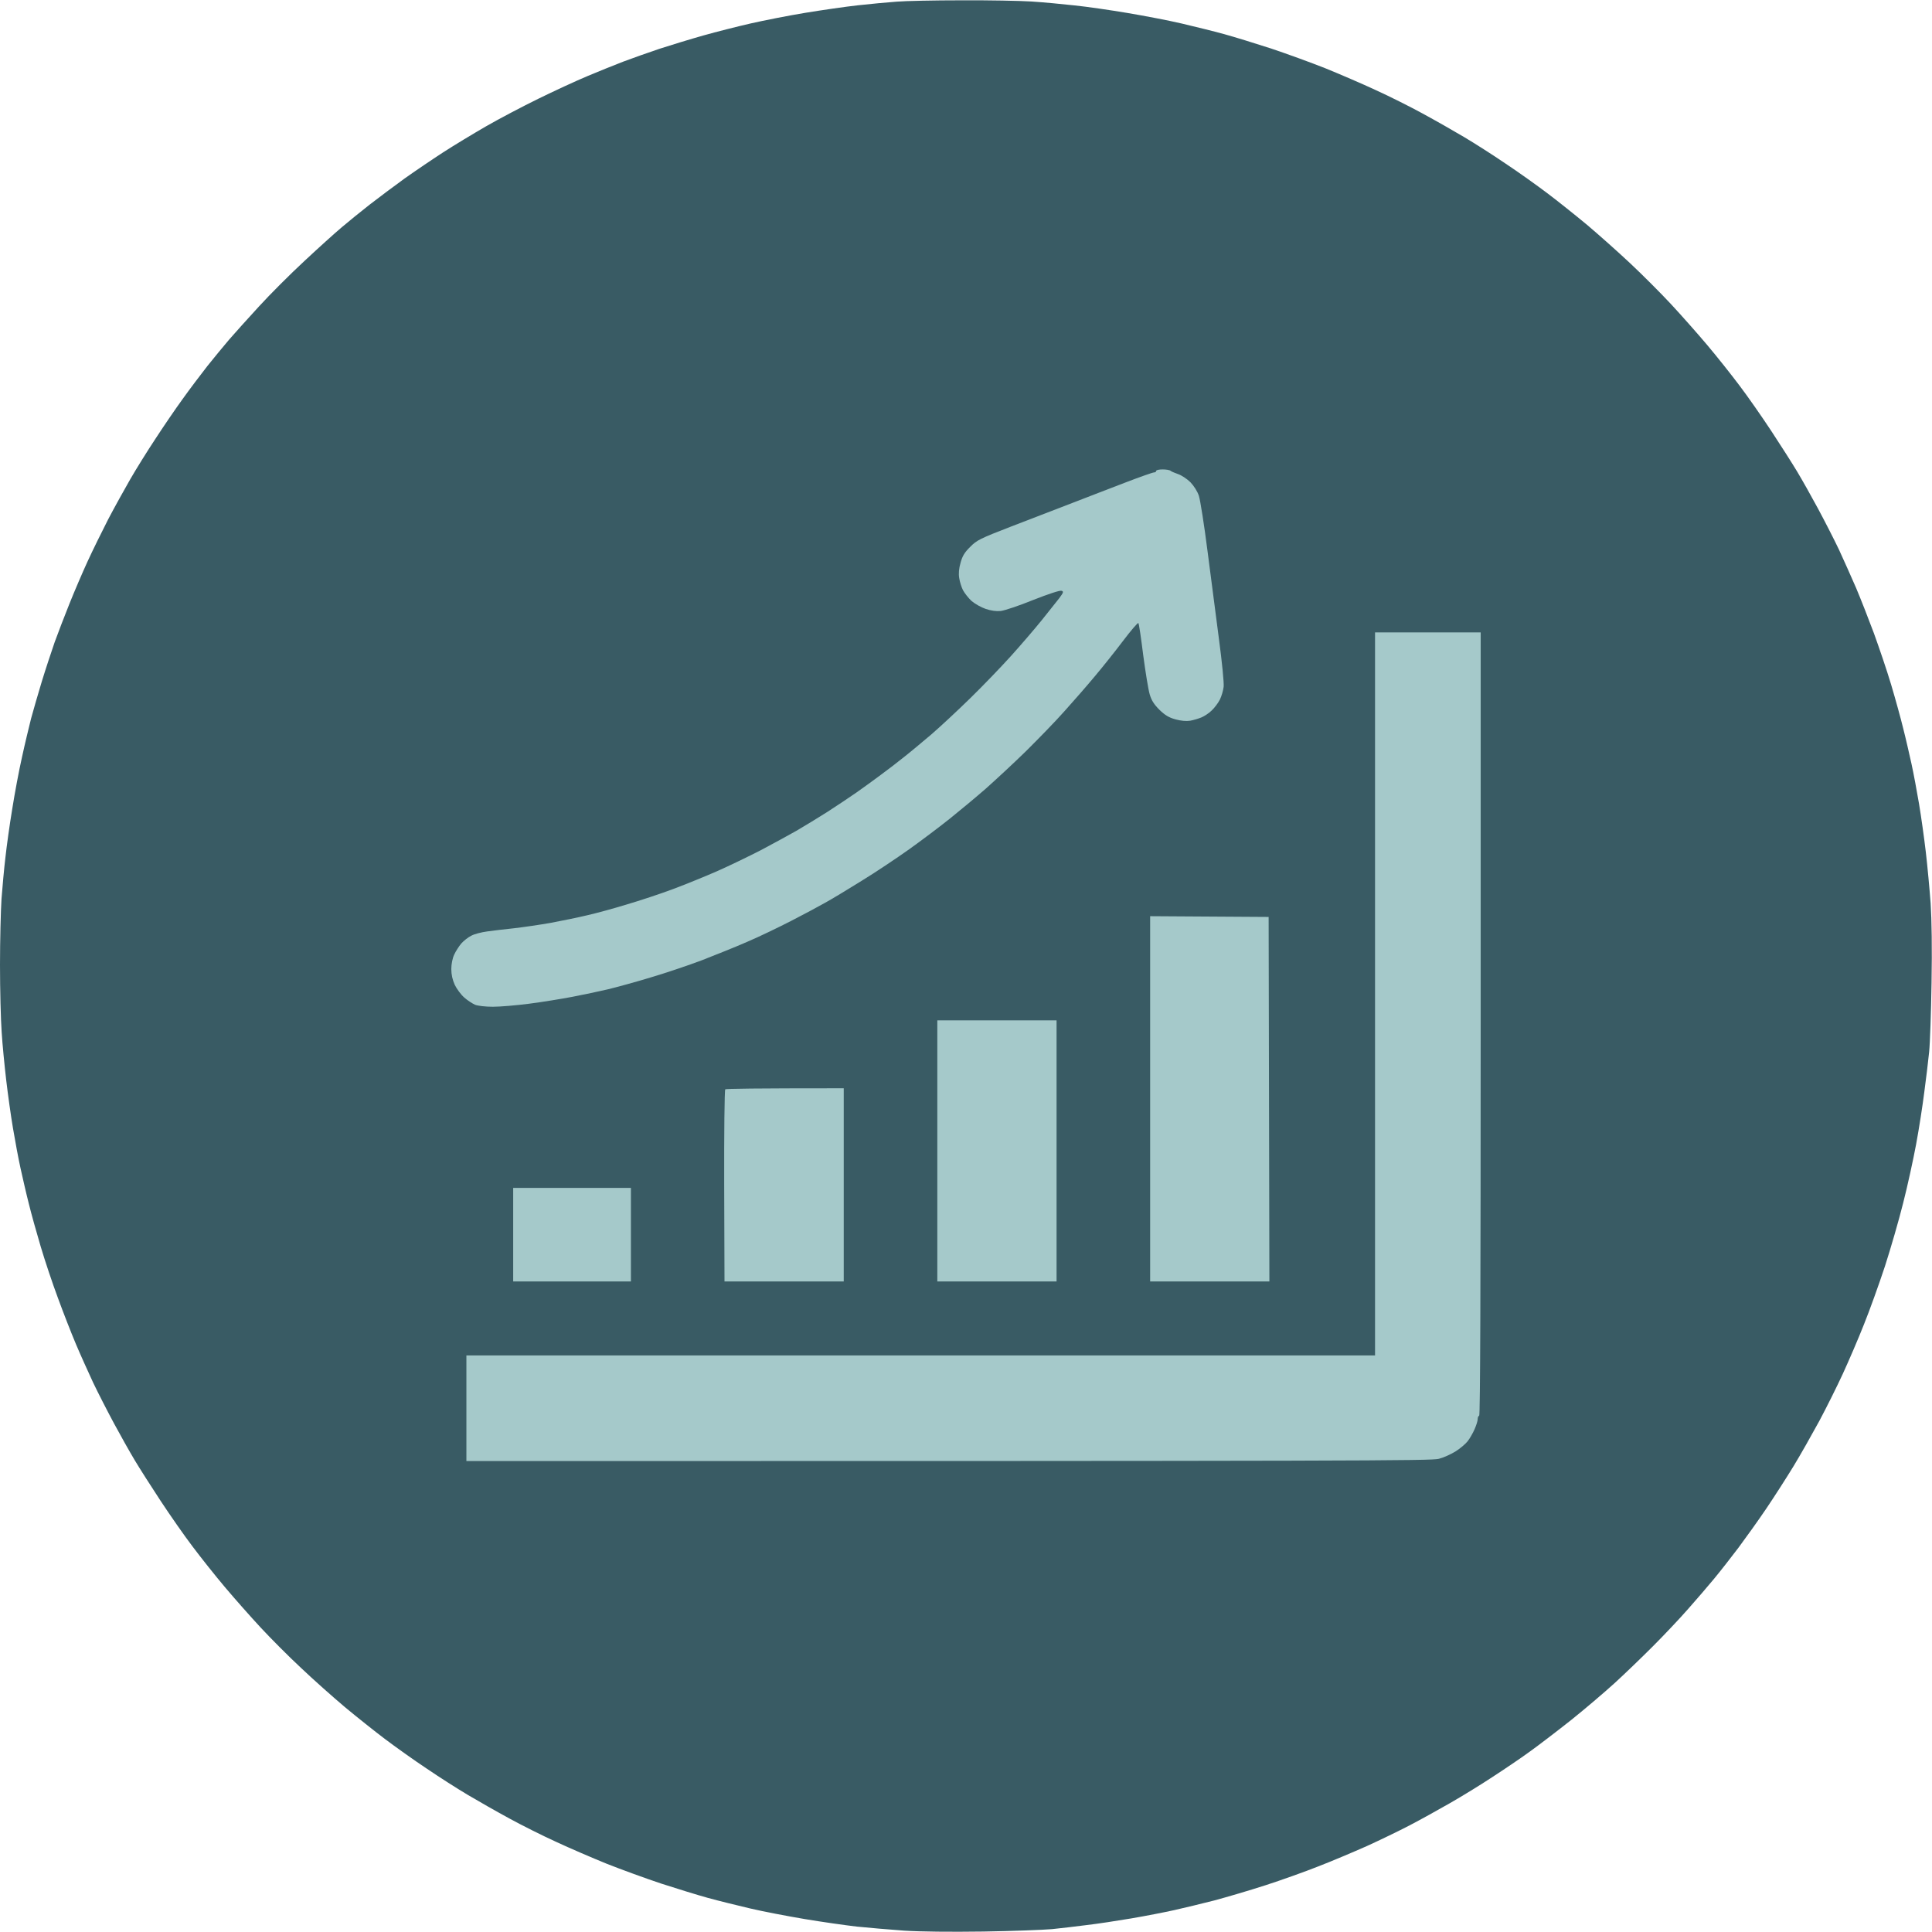
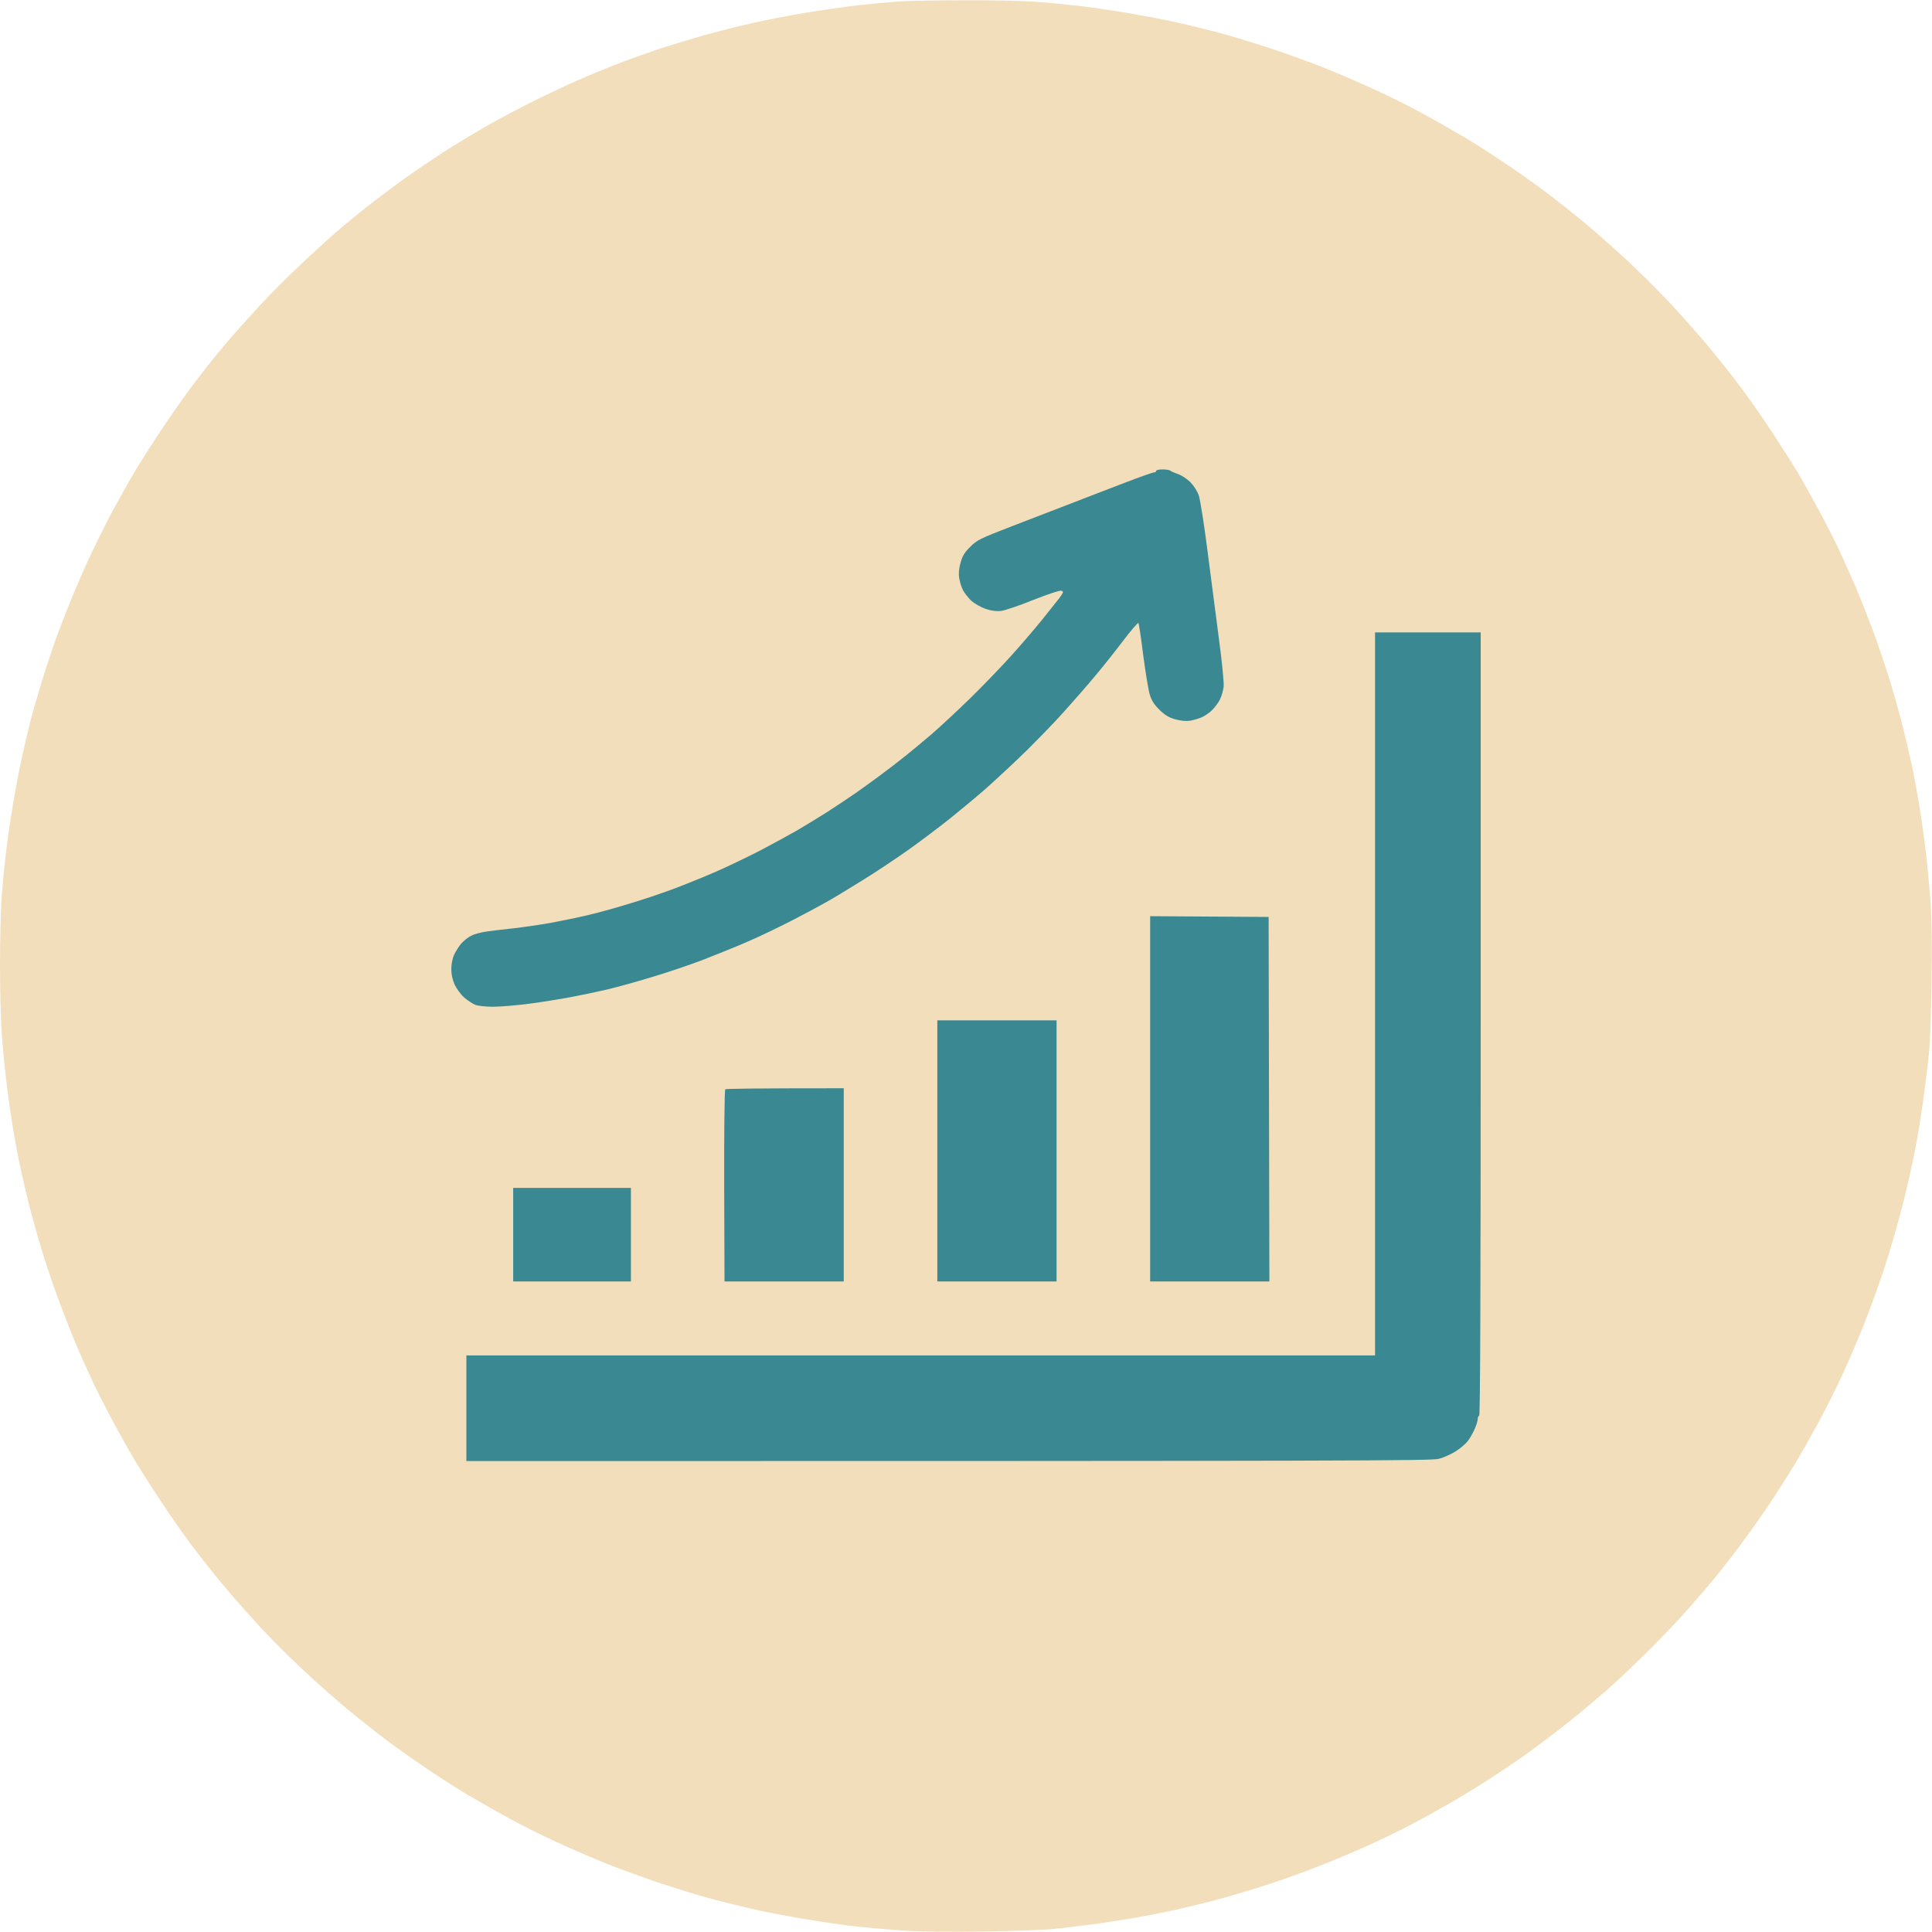
<svg xmlns="http://www.w3.org/2000/svg" version="1.2" viewBox="0 0 1280 1280" width="1280" height="1280">
  <style>
- 		.s0 { fill: #395B64 } 
- 		.s1 { fill: #A5C9CA } 
+ 		.s0 { fill: #F2DEBA } 
+ 		.s1 { fill: #3A8891 } 
	</style>
  <g id="icon">
    <path id="Path 0" class="s0" d="m637 0.2c17.9-0.1 38.8 0.3 46.5 0.8 7.7 0.5 20.5 1.7 28.5 2.6 8 0.8 23.7 3.1 35 5 11.3 1.9 27.5 5 36 7 8.5 2 21.1 5.1 28 7 6.9 1.9 20.8 6.2 31 9.5 10.2 3.4 26.4 9.3 36 13.1 9.6 3.9 24.7 10.4 33.5 14.5 8.8 4 22.8 11 31 15.5 8.3 4.5 20.6 11.5 27.5 15.6 6.9 4.1 19.3 12 27.5 17.6 8.3 5.5 20.6 14.3 27.5 19.5 6.9 5.2 18.8 14.7 26.5 21.1 7.7 6.5 20.5 17.9 28.5 25.4 8 7.5 20.1 19.6 26.9 26.9 6.7 7.2 17.6 19.5 24.1 27.2 6.5 7.7 16.1 19.8 21.5 27 5.4 7.1 14.8 20.6 21 30 6.2 9.4 13.9 21.5 17.2 27 3.3 5.5 9.5 16.5 13.8 24.5 4.3 8 10.5 20.1 13.8 27 3.2 6.9 8.3 18.4 11.4 25.5 3 7.1 8.3 20.6 11.8 30 3.4 9.4 8.6 24.6 11.4 34 2.8 9.4 6.4 22.4 8 29 1.7 6.6 4.1 17.2 5.5 23.5 1.4 6.3 3.6 18.3 5 26.5 1.4 8.3 3.4 22.6 4.5 32 1.1 9.4 2.5 24.6 3.2 34 0.7 10.8 1 29.9 0.6 52.5-0.3 19.5-1 40.2-1.6 46-0.6 5.8-2 17.7-3.2 26.5-1.1 8.8-3.5 24.3-5.4 34.5-1.9 10.2-5.7 27.7-8.6 39-2.8 11.3-8.3 30.2-12.1 42-3.9 11.8-10.1 29.1-13.9 38.5-3.7 9.4-10 24-13.9 32.5-3.9 8.5-11 22.7-15.7 31.5-4.8 8.8-12.4 22.3-17.1 30-4.7 7.7-12.8 20.3-18 28-5.2 7.7-13.6 19.4-18.5 26-5 6.6-12.2 15.8-16.1 20.5-3.9 4.7-11.6 13.7-17.2 20-5.5 6.3-16.1 17.5-23.5 24.9-7.4 7.4-18.8 18.4-25.4 24.4-6.6 6-19.4 16.9-28.5 24.2-9.1 7.2-21.5 16.7-27.5 21-6 4.4-17.3 12-25 17-7.7 5.1-20.3 12.8-28 17.2-7.7 4.4-19.6 11-26.5 14.6-6.9 3.6-19.7 9.8-28.5 13.8-8.8 3.9-23.2 10-32 13.4-8.8 3.5-24.5 9.1-35 12.5-10.5 3.4-25.8 7.9-34 10.1-8.3 2.1-20.2 5-26.5 6.4-6.3 1.4-19.1 3.9-28.5 5.5-9.4 1.6-22.6 3.6-29.5 4.4-6.9 0.9-17.2 2.1-23 2.7-5.8 0.5-26.3 1.3-45.5 1.6-22.1 0.3-41.5 0.1-52.5-0.6-9.6-0.7-23.8-1.9-31.5-2.7-7.7-0.9-23.2-3.1-34.5-5-11.3-1.9-27.5-5-36-7-8.5-2-21.1-5.1-28-7-6.9-1.9-20.8-6.2-31-9.5-10.2-3.4-26.4-9.3-36-13.1-9.6-3.9-24.7-10.4-33.5-14.5-8.8-4-22.8-11-31-15.5-8.3-4.5-20.6-11.5-27.5-15.6-6.9-4.1-19.3-12-27.5-17.6-8.3-5.5-20.6-14.3-27.5-19.5-6.9-5.2-18.8-14.7-26.5-21.1-7.7-6.5-20.8-18.1-29-25.9-8.3-7.7-20.3-19.8-26.8-26.8-6.6-7.1-17.2-19.1-23.7-26.8-6.5-7.7-16.1-19.8-21.5-27-5.4-7.1-14.8-20.6-21-30-6.2-9.4-13.9-21.5-17.2-27-3.3-5.5-9.5-16.5-13.8-24.5-4.3-8-10.5-20.1-13.8-27-3.2-6.9-8.4-18.4-11.4-25.5-3-7.1-8.4-20.9-11.9-30.5-3.6-9.6-8.7-24.9-11.4-34-2.7-9.1-6.3-21.9-7.9-28.5-1.7-6.6-4.1-17.2-5.5-23.5-1.4-6.3-3.6-18.2-5-26.5-1.4-8.2-3.4-22.6-4.5-32-1.1-9.4-2.5-23.6-3-31.7-0.6-8.2-1.1-28.2-1.1-44.5 0-16.4 0.5-36.1 1-43.8 0.6-7.7 1.7-20.1 2.6-27.5 0.8-7.4 2.8-21.8 4.5-32 1.6-10.2 4.5-25.7 6.5-34.5 1.9-8.8 4.7-20.3 6-25.5 1.4-5.2 4.6-16.2 7.1-24.5 2.5-8.2 6.4-19.9 8.5-26 2.2-6.1 6.6-17.5 9.8-25.5 3.2-8 8.6-20.6 12-28 3.4-7.4 9.6-20 13.7-28 4.2-8 10.8-19.9 14.6-26.5 3.8-6.6 11.2-18.5 16.5-26.5 5.2-8 13.3-19.9 18.1-26.5 4.7-6.6 12.2-16.5 16.5-22 4.4-5.5 10.9-13.4 14.4-17.5 3.6-4.1 12.4-14 19.8-22 7.3-8 20.8-21.5 30.1-30.1 9.2-8.6 20.4-18.7 24.8-22.4 4.4-3.7 12.7-10.5 18.5-15 5.8-4.5 16.1-12.2 23-17.2 6.9-4.9 18.4-12.7 25.5-17.3 7.1-4.6 20-12.4 28.5-17.3 8.5-4.9 24.1-13.1 34.5-18.2 10.4-5.1 25.1-11.9 32.5-15 7.4-3.1 18.2-7.5 24-9.7 5.8-2.2 16.6-6 24-8.5 7.4-2.4 20.5-6.4 29-8.8 8.5-2.4 22.7-6 31.5-8 8.8-2 25-5.2 36-7 11-1.8 26.7-4.1 35-5 8.2-0.9 19.7-2 25.5-2.4 5.8-0.5 25.1-0.9 43-0.9z" />
    <path id="Path 1" fill-rule="evenodd" class="s1" d="m770.3 311c2.3 0 4.7 0.4 5.2 0.9 0.5 0.5 2.8 1.4 5 2.2 2.2 0.7 5.8 3.1 8.1 5.3 2.4 2.5 4.7 6.1 5.7 9.1 0.9 2.8 3.5 19.2 5.7 36.5 2.2 17.3 5.7 43.6 7.6 58.5 2 14.9 3.4 29 3.1 31.5-0.3 2.5-1.4 6.3-2.5 8.5-1.1 2.2-3.5 5.4-5.4 7.2-1.8 1.8-4.9 3.8-6.8 4.6-1.9 0.8-5.3 1.8-7.5 2.2-2.6 0.4-6 0.1-9.7-0.9-4.4-1.2-7-2.8-10.6-6.3-3.6-3.6-5.3-6.2-6.5-10.3-0.9-3-2.8-14.7-4.3-26-1.4-11.3-2.8-20.8-3.2-21.2-0.4-0.4-5 5-10.3 12-5.3 7-13.6 17.4-18.5 23.2-4.8 5.8-13.8 16.1-20 23-6.1 6.9-17.9 19-26 27-8.2 8-20.1 19-26.4 24.6-6.3 5.5-16.9 14.3-23.5 19.6-6.6 5.3-18.8 14.5-27.2 20.5-8.3 5.9-22.5 15.4-31.5 20.9-9 5.6-19.9 12.2-24.3 14.6-4.4 2.5-14.5 7.9-22.5 12-8 4.1-21 10.4-29 13.8-8 3.5-21.5 8.9-30 12.2-8.5 3.2-23.8 8.4-34 11.4-10.2 3.1-23 6.6-28.5 7.9-5.5 1.3-16 3.5-23.2 4.9-7.3 1.4-20.3 3.5-28.8 4.6-8.5 1.1-19.3 2-24 2-4.8 0-9.9-0.6-11.7-1.3-1.8-0.8-5.1-2.9-7.2-4.8-2.2-1.9-5-5.7-6.3-8.4-1.5-3.3-2.3-6.8-2.3-10.5 0-3.2 0.8-7.2 1.9-9.5 1-2.2 3.1-5.5 4.7-7.4 1.6-1.8 4.6-4.2 6.7-5.2 2-1.1 6.7-2.3 10.5-2.8 3.7-0.5 11.7-1.5 17.7-2.1 6.1-0.7 17.1-2.3 24.5-3.6 7.4-1.4 18.2-3.6 24-5 5.8-1.3 17.5-4.5 26-7.1 8.5-2.5 22.5-7.1 31-10.3 8.5-3.2 21.8-8.6 29.5-12 7.7-3.4 20.5-9.6 28.5-13.7 8-4.2 18.5-10 23.5-12.8 5-2.9 14.2-8.5 20.5-12.5 6.3-4.1 15.1-9.9 19.5-13 4.4-3.1 11.6-8.3 16-11.6 4.4-3.2 11.4-8.6 15.5-11.9 4.1-3.2 12.2-10 18-14.9 5.8-5 17.4-15.8 25.9-24.1 8.4-8.2 20.6-20.9 27-28 6.4-7.1 15.5-17.7 20.2-23.5 4.6-5.8 9.9-12.4 11.7-14.7 2.8-3.8 3-4.4 1.5-4.9-1.1-0.4-8.9 2.2-18.8 6.1-9.3 3.8-19 7-21.5 7.3-2.9 0.3-6.5-0.2-10-1.4-3-1-7.2-3.4-9.4-5.3-2.1-2-4.6-5.2-5.6-7.1-1-1.9-2.1-5.5-2.5-8-0.5-3-0.2-6.4 0.9-10.2 1.2-4.4 2.7-6.9 6.4-10.5 4.3-4.4 6.5-5.5 27.2-13.5 12.4-4.8 30.6-11.8 40.5-15.6 9.9-3.9 25.8-9.9 35.3-13.6 9.4-3.6 17.9-6.6 18.7-6.6 0.8 0 1.5-0.4 1.5-1 0-0.6 1.9-1 4.3-1zm140.7 108h70v259.5c0 172.3-0.3 259.5-1 259.5-0.5 0-1 1-1 2.3 0 1.2-1 4.2-2.1 6.7-1.1 2.5-3.1 6-4.5 7.8-1.3 1.7-4.9 4.8-7.9 6.7-3 1.9-8.1 4.2-11.2 5-5.1 1.3-44 1.5-644.3 1.5v-70h602zm-149 188l78.5 0.5 0.5 241.5h-79zm-141 69h79v173h-79zm-62 45v128h-79l-0.2-63.3c-0.1-34.8 0.2-63.6 0.7-64 0.4-0.4 18.3-0.7 78.5-0.7zm-219 66h78v62h-78z" />
  </g>
</svg>
